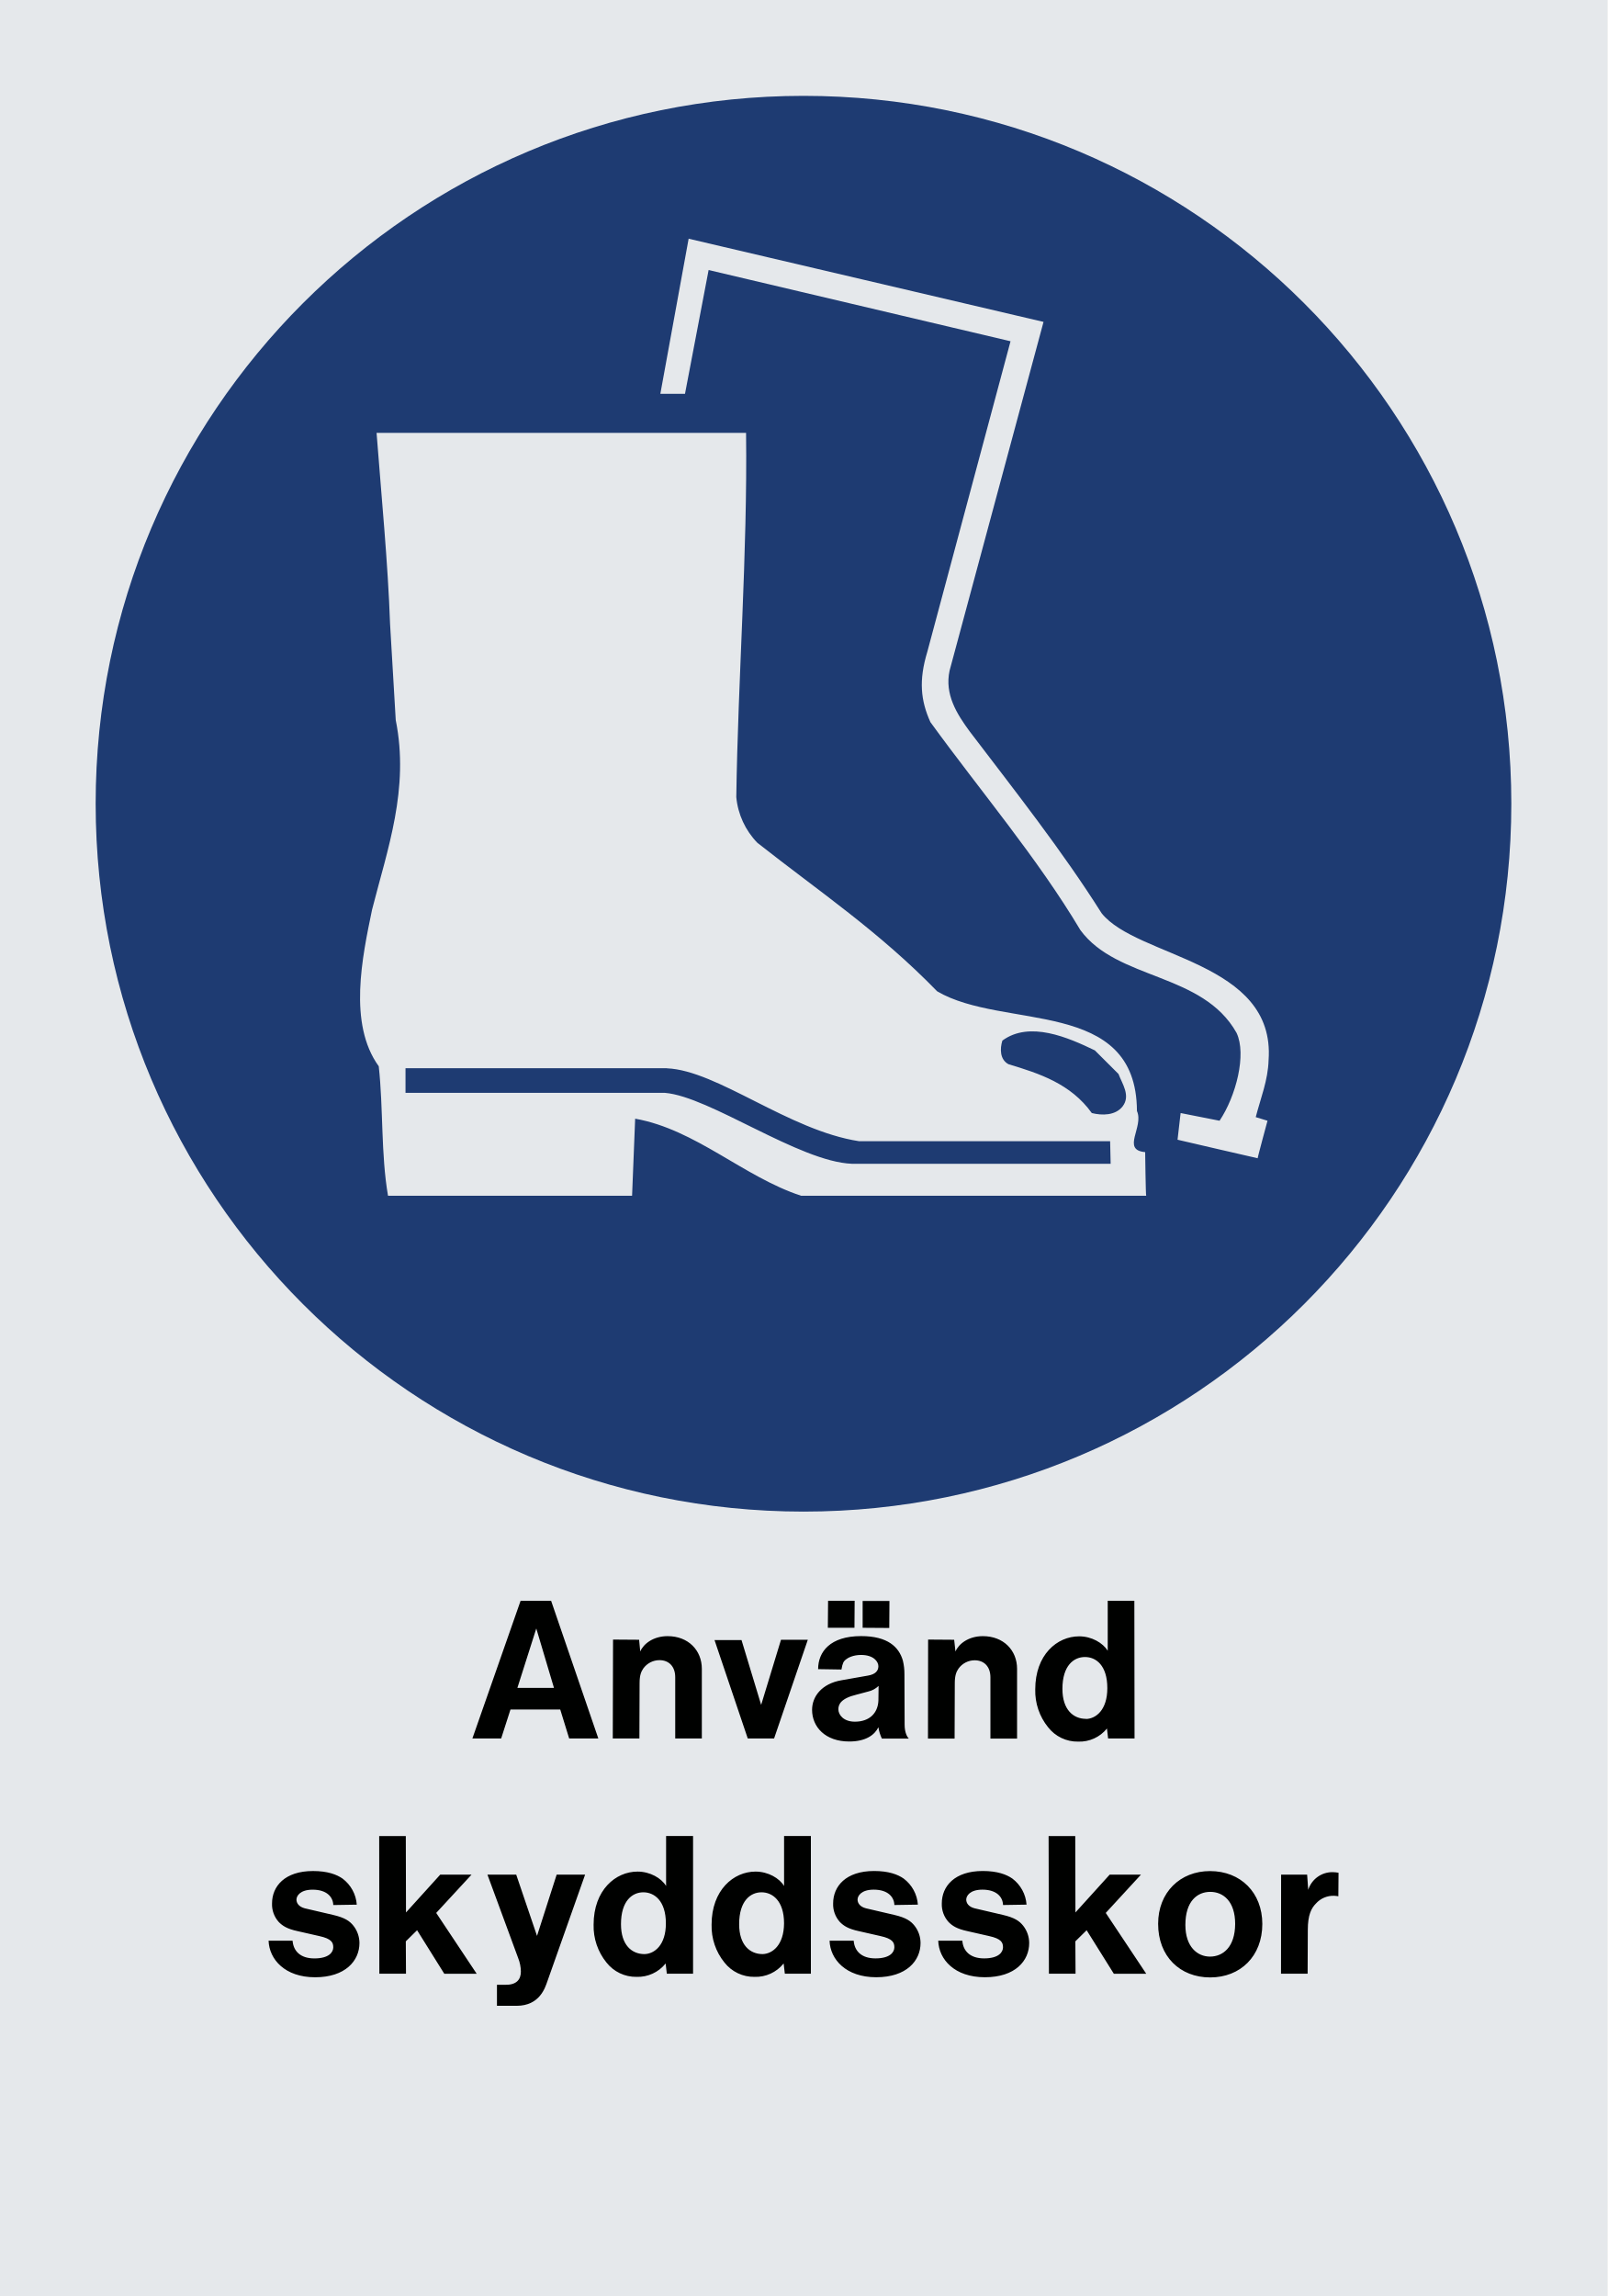
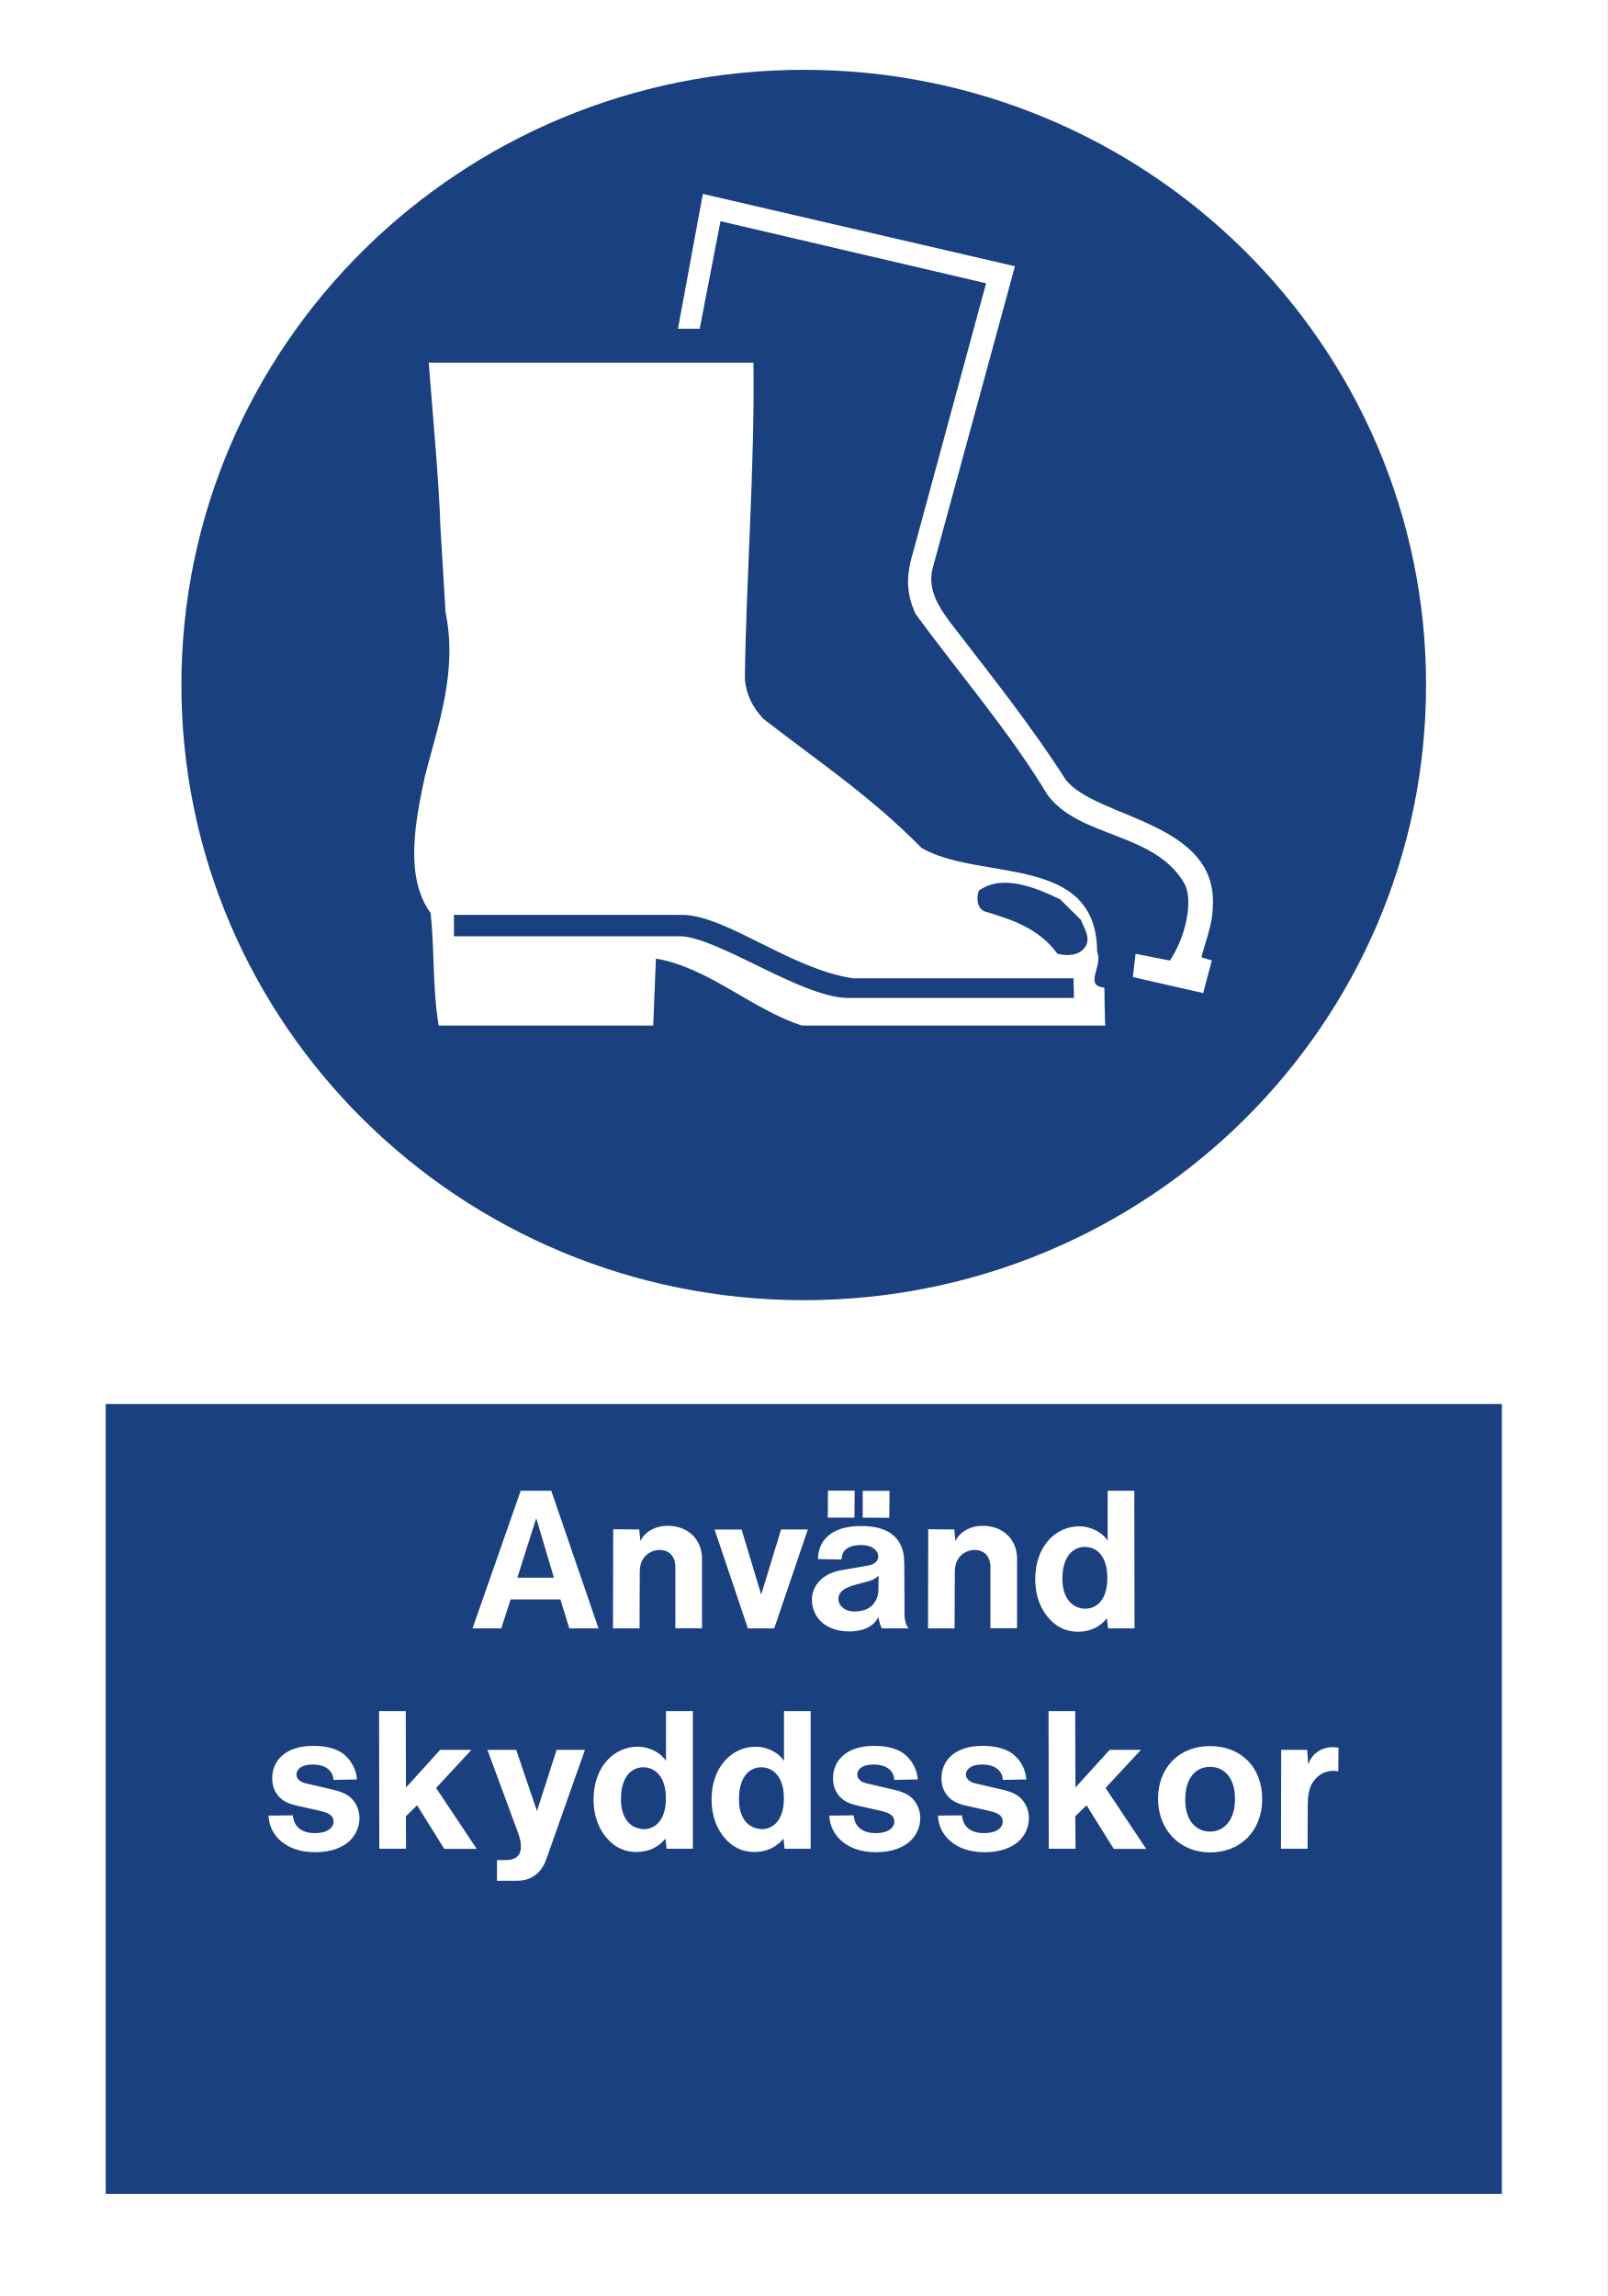
- <svg xmlns="http://www.w3.org/2000/svg" viewBox="0 0 595.28 850.37">
+ <svg xmlns="http://www.w3.org/2000/svg" id="Lager_1" data-name="Lager 1" viewBox="0 0 153.09 218.69">
  <defs>
-     <style>.a{fill:#e5e8eb;}.a,.b,.c{fill-rule:evenodd;}.b{fill:#000100;}.c{fill:#1e3b72;}</style>
+     <style>
+       .cls-1 {
+         fill: #1a4080;
+       }
+ 
+       .cls-1, .cls-2 {
+         fill-rule: evenodd;
+       }
+ 
+       .cls-2 {
+         fill: #fff;
+       }
+     </style>
  </defs>
-   <polyline class="a" points="0 850.37 595.28 850.37 595.28 0 0 0 0 850.37" />
-   <path class="b" d="M192.92,625.82l7-22,6.55,22H192.92Zm218.37,15,0.43,3.74h9.79l-0.07-51h-9.86v18.5c-1.8-2.88-5.91-5.33-10.58-5.33-8.21,0-16.27,6.84-16.27,19.66a21.41,21.41,0,0,0,4.75,14,13.78,13.78,0,0,0,11.16,5.33A13.06,13.06,0,0,0,411.29,640.87Zm-7.78-3.53c-4.61,0-8.71-3.31-8.71-11.09,0-8.71,4.25-11.81,8.35-11.81s8.28,3.1,8.28,11.52C411.44,634,407.19,637.27,403.52,637.34ZM345,644.61h9.86l0.07-20.52c0-2.88.58-4.25,1.37-5.4a7.39,7.39,0,0,1,6-3.09c3.39,0,5.83,2.23,5.83,6.33v22.68H378V618.76c0-6.84-5-12.1-12.67-12.1-5.26,0-8.93,2.81-10.15,5.69L354.7,608l-9.65-.07Zm-18.36-4.18a15,15,0,0,0,1.29,4.18h10c-0.58-.51-1.58-2.16-1.58-5.18l-0.07-18.72a20.48,20.48,0,0,0-.58-5c-1.44-5-5.55-9.07-15.48-9.07-11.45,0-15.91,5.83-15.91,12.24l8.64,0.14c0.43-2.45.79-3,1.58-3.67s2.74-1.73,5.69-1.73c4.61,0,6.41,2.45,6.41,4.18s-1.15,3-3.81,3.46L312.94,623c-7.42,1.29-10.87,6.12-10.87,10.94,0,6.34,4.9,11.74,13.75,11.74C321.94,645.69,325.25,643.24,326.62,640.43Zm0.07-15.34-0.07,5.47c-0.21,4.61-3.31,7.78-8.71,7.78-4.11,0-6.12-2.45-6.12-4.61,0-1.73.86-4,6.7-5.4l4.32-1.15A8.13,8.13,0,0,0,326.7,625.1Zm-5.91-21.53,9.86,0.07,0.07-10h-9.93v9.94Zm-12.89,0h9.86l0.07-10H308Zm-29.66,41H288L300.49,608h-9.93l-7.35,24.12-7.27-24h-10Zm-50,0h9.86l0.07-20.52c0-2.88.58-4.25,1.37-5.4a7.39,7.39,0,0,1,6-3.09c3.39,0,5.83,2.23,5.83,6.33v22.68h9.86V618.76c0-6.84-5-12.1-12.67-12.1-5.26,0-8.93,2.81-10.15,5.69L238,608l-9.65-.07Zm-52,0h10.66l3.45-10.73h18.43l3.31,10.73h10.8l-17.49-51h-11.3Z" transform="translate(-1.28 -0.68)" />
-   <path class="b" d="M100.76,719.45C101,726.37,106.81,733,118,733s16.42-6.12,16.42-12.67a10.36,10.36,0,0,0-2.23-6.41c-1.37-1.73-3.17-3-7.49-4l-10.51-2.45c-2.23-.58-3.1-1.94-3.1-3.24s1.29-3.67,6-3.67c5.26,0,7.56,2.74,7.63,5.69l8.71-.14a13.22,13.22,0,0,0-5.26-9.65c-2.16-1.51-5.54-2.81-10.94-2.81-10.51,0-15.19,5.69-15.19,12a9.7,9.7,0,0,0,2.52,6.91c1.37,1.37,3,2.52,7.06,3.38l7.92,1.8c4.61,1,5.18,2.45,5.18,4.18s-1.51,4.1-7,4.1c-5.18,0-7.78-2.73-8.06-6.55Zm375,12.24h9.86l0.07-16.27c0-5.47,1.29-8,3-9.72a8.62,8.62,0,0,1,6.7-2.88A12.52,12.52,0,0,1,497,703l0.07-8.71a14.09,14.09,0,0,0-2.09-.22,9.38,9.38,0,0,0-9.14,6.55L485.44,695H475.8Zm-26.21,1.37c11.16,0,19.29-7.85,19.29-19.8,0-11.59-8-19.59-19.37-19.59-11.09,0-19.22,7.92-19.22,19.51C430.22,725.28,438.36,733.06,449.52,733.06Zm-0.07-7.71c-4.68,0-9.14-3.6-9.14-11.74,0-8.78,4.39-12.24,9.22-12.24s9.22,3.53,9.22,11.88C458.73,721.83,454.27,725.35,449.44,725.35Zm-59.68,6.34h9.86l-0.07-12,4.18-4.11,10.08,16.13h12l-15-22.54L423.88,695H412.29l-12.67,14-0.07-28.29h-9.87Zm-41-12.24c0.21,6.91,6,13.54,17.28,13.54s16.41-6.12,16.41-12.67a10.36,10.36,0,0,0-2.23-6.41c-1.37-1.73-3.17-3-7.49-4l-10.51-2.45c-2.23-.58-3.09-1.94-3.09-3.24s1.29-3.67,6-3.67c5.26,0,7.56,2.74,7.63,5.69l8.71-.14a13.23,13.23,0,0,0-5.25-9.65c-2.16-1.51-5.55-2.81-10.95-2.81-10.51,0-15.19,5.69-15.19,12a9.7,9.7,0,0,0,2.52,6.91c1.36,1.37,3,2.52,7.05,3.38l7.92,1.8c4.61,1,5.18,2.45,5.18,4.18s-1.51,4.1-7,4.1c-5.18,0-7.78-2.73-8.06-6.55Zm-40.25,0c0.22,6.91,6.05,13.54,17.28,13.54s16.42-6.12,16.42-12.67a10.36,10.36,0,0,0-2.23-6.41c-1.37-1.73-3.17-3-7.49-4l-10.51-2.45c-2.23-.58-3.1-1.94-3.1-3.24s1.29-3.67,6-3.67c5.26,0,7.56,2.74,7.63,5.69l8.71-.14a13.22,13.22,0,0,0-5.26-9.65c-2.16-1.51-5.54-2.81-10.94-2.81-10.51,0-15.19,5.69-15.19,12a9.7,9.7,0,0,0,2.52,6.91c1.37,1.37,3,2.52,7.06,3.38l7.92,1.8c4.61,1,5.18,2.45,5.18,4.18s-1.51,4.1-7,4.1c-5.18,0-7.78-2.73-8.06-6.55Zm-17,8.5,0.43,3.74h9.65v-51H291.7v18.5c-1.73-2.88-5.9-5.33-10.58-5.33-8.13,0-16.27,6.84-16.27,19.66a21.39,21.39,0,0,0,4.75,14,13.88,13.88,0,0,0,11.16,5.33A13.2,13.2,0,0,0,291.48,727.95Zm-7.78-3.53c-4.68,0-8.71-3.31-8.71-11.09,0-8.71,4.25-11.8,8.28-11.8s8.35,3.09,8.35,11.52C291.63,721.11,287.38,724.35,283.71,724.42Zm-35.93,3.53,0.43,3.74h9.72v-51H248v18.5c-1.73-2.88-5.9-5.33-10.58-5.33-8.13,0-16.27,6.84-16.27,19.66a21.39,21.39,0,0,0,4.75,14,13.88,13.88,0,0,0,11.16,5.33A13.2,13.2,0,0,0,247.78,727.95ZM240,724.42c-4.68,0-8.71-3.31-8.71-11.09,0-8.71,4.25-11.8,8.28-11.8s8.35,3.09,8.35,11.52C247.92,721.11,243.67,724.35,240,724.42Zm-54.65,11.45v7.7h7.28c8.57,0,10.58-6.77,11.37-9L218,695H207.46l-7.27,22.68L192.49,695H181.83l11.38,30.89a13.94,13.94,0,0,1,1,5c0,3-1.66,5-5.9,4.9h-3Zm-43.56-4.18h9.87l-0.07-12,4.18-4.11,10.08,16.13h12l-15-22.54L175.93,695H164.33l-12.67,14-0.07-28.29h-9.86Z" transform="translate(-1.28 -0.68)" />
-   <path class="c" d="M248.31,396.35c18.65,0.77,45.09,23,71.16,27h93l0.19,8.36H316.81c-19.59-.77-52.69-24.93-69.26-26.27H151.48v-9.13h96.83Zm167.26,2.1c1.34,3.6,4.58,8,1.53,12-2.67,3.42-7.62,3.42-11.42,2.47-7.8-10.86-19.42-14.66-30.84-18.08-3.23-1.71-3.23-5.72-2.28-8.76,10.09-7.41,24.37-1.13,34.25,3.63ZM277.62,161c0.56,44.92-3,91-3.62,134.9a28,28,0,0,0,7.81,16.93c23.21,18.28,44.92,32.73,66.59,55,24.55,14.46,73.83,2.1,74,44.34,2.67,5.89-5.9,14.45,3.05,15.22,0-.19.19,16.16,0.38,16.16H298c-21.31-7-39-24.55-61.46-28.54l-1.14,28.54H145c-2.66-15.42-1.71-32.34-3.43-47.95-11.43-15.8-6.09-40.53-2.48-58,5.71-22.46,13.89-44.73,8.77-70.23l-2.1-35.58c-0.76-22.26-3.24-47.75-5-70.78h136.8ZM470.76,415.77s-3.82,14.09-3.64,13.89c-0.18,0-29.68-6.86-29.68-6.86s1.15-10.07,1.15-9.88L453,415.77c6.1-9.12,10.08-24.55,6.3-32.54-12.58-22.44-44.15-19.41-57.84-38.06-16-26.82-36.92-51.36-55.57-77.05-3.6-8-4.36-15.42-1.13-26.05l30.82-115L263.75,100.69,255,146.54h-9.13l10.48-57.45L387.8,119.9,353,249.08c-1.89,8.75,2.67,16,7.42,22.46,16.95,22.27,34.23,44.15,48.89,67.36,13.13,16.56,64.51,17.7,61.85,54.42-0.19,7.43-3,14.26-4.76,21.11ZM36.71,298.32c0,144.79,117.43,262.21,262.21,262.21S561.07,443.11,561.07,298.32,443.71,36.18,298.92,36.18,36.71,153.53,36.71,298.32Z" transform="translate(-1.28 -0.68)" />
+   <polyline class="cls-2" points="0 218.69 153.09 218.69 153.09 0 0 0 0 218.69" />
+   <path class="cls-1" d="M65.14,87.14c4.22.17,10.2,5.15,16.09,6.04h21.03l.04,1.87h-21.68c-4.43-.17-11.91-5.57-15.66-5.87h-21.72v-2.04h21.9ZM102.96,87.61c.3.81,1.04,1.79.34,2.68-.6.77-1.72.77-2.58.55-1.76-2.43-4.39-3.28-6.97-4.04-.73-.38-.73-1.28-.52-1.96,2.28-1.66,5.51-.25,7.74.81l1.98,1.95ZM71.77,34.54c.13,10.04-.69,20.33-.82,30.15.13,1.45.73,2.68,1.77,3.78,5.25,4.08,10.16,7.32,15.06,12.29,5.55,3.23,16.69.47,16.73,9.91.6,1.32-1.33,3.23.69,3.4,0-.04.04,3.61.09,3.61h-28.91c-4.82-1.57-8.82-5.49-13.9-6.38l-.26,6.38h-20.43c-.6-3.45-.39-7.23-.77-10.71-2.58-3.53-1.38-9.06-.56-12.97,1.29-5.02,3.14-10,1.98-15.69l-.48-7.95c-.17-4.97-.73-10.67-1.12-15.82h30.93ZM115.44,91.48s-.86,3.15-.82,3.11c-.04,0-6.71-1.53-6.71-1.53,0,0,.26-2.25.26-2.21l3.27.64c1.38-2.04,2.28-5.49,1.42-7.27-2.84-5.01-9.98-4.34-13.08-8.51-3.61-5.99-8.35-11.48-12.56-17.22-.82-1.79-.99-3.45-.26-5.82l6.97-25.69-25.3-5.91-1.98,10.24h-2.07l2.37-12.84,29.73,6.89-7.87,28.87c-.43,1.96.6,3.57,1.68,5.02,3.83,4.98,7.74,9.87,11.05,15.05,2.97,3.7,14.58,3.95,13.98,12.16-.04,1.66-.69,3.19-1.08,4.72l.99.3ZM17.28,65.24c0,32.36,26.55,58.6,59.29,58.6s59.27-26.24,59.27-58.6S109.31,6.65,76.57,6.65s-59.29,26.23-59.29,58.59Z" />
+   <polyline class="cls-1" points="10.07 133.73 143.06 133.73 143.06 208.97 10.07 208.97 10.07 133.73" />
+   <path class="cls-2" d="M49.28,150.27l1.8-5.67,1.68,5.67h-3.48ZM105.44,154.14l.11.96h2.52l-.02-13.11h-2.54v4.76c-.46-.74-1.52-1.37-2.72-1.37-2.11,0-4.18,1.76-4.18,5.06,0,1.5.48,2.74,1.22,3.61.78.94,1.74,1.37,2.87,1.37s2.07-.44,2.74-1.28ZM103.44,153.23c-1.18,0-2.24-.85-2.24-2.85,0-2.24,1.09-3.04,2.15-3.04s2.13.8,2.13,2.96-1.09,2.91-2.04,2.92ZM88.39,155.1h2.54l.02-5.28c0-.74.15-1.09.35-1.39.33-.48.93-.8,1.54-.8.87,0,1.5.57,1.5,1.63v5.83h2.54v-6.65c0-1.76-1.3-3.11-3.26-3.11-1.35,0-2.3.72-2.61,1.46l-.11-1.11-2.48-.02-.02,9.42ZM83.67,154.03c.06.37.18.78.33,1.07h2.57c-.15-.13-.41-.55-.41-1.33l-.02-4.81c-.04-.83-.09-1.07-.15-1.28-.37-1.3-1.43-2.33-3.98-2.33-2.94,0-4.09,1.5-4.09,3.15l2.22.04c.11-.63.2-.76.41-.94.22-.22.7-.44,1.46-.44,1.19,0,1.65.63,1.65,1.07s-.3.76-.98.89l-2.54.44c-1.91.33-2.8,1.57-2.8,2.81,0,1.63,1.26,3.02,3.54,3.02,1.57,0,2.43-.63,2.78-1.35ZM83.69,150.08l-.02,1.41c-.06,1.19-.85,2-2.24,2-1.06,0-1.57-.63-1.57-1.18,0-.44.22-1.02,1.72-1.39l1.11-.3c.41-.09.76-.3,1-.54ZM82.17,144.55l2.54.02.02-2.57h-2.55v2.56ZM78.85,144.55h2.54l.02-2.57h-2.54l-.02,2.57ZM71.23,155.1h2.52l3.2-9.42h-2.55l-1.89,6.2-1.87-6.19h-2.57l3.17,9.41ZM58.38,155.1h2.54l.02-5.28c0-.74.15-1.09.35-1.39.33-.48.92-.8,1.54-.8.87,0,1.5.57,1.5,1.63v5.83h2.54v-6.65c0-1.76-1.3-3.11-3.26-3.11-1.35,0-2.3.72-2.61,1.46l-.11-1.11-2.48-.02-.02,9.42ZM45.01,155.1h2.74l.89-2.76h4.74l.85,2.76h2.78l-4.5-13.11h-2.91l-4.59,13.11Z" />
+   <path class="cls-2" d="M25.58,172.94c.06,1.78,1.56,3.48,4.44,3.48s4.22-1.57,4.22-3.26c0-.59-.2-1.19-.57-1.65-.35-.44-.82-.78-1.93-1.04l-2.7-.63c-.57-.15-.8-.5-.8-.83,0-.37.33-.94,1.56-.94,1.35,0,1.94.7,1.96,1.46l2.24-.04c-.06-.95-.56-1.89-1.35-2.48-.55-.39-1.42-.72-2.81-.72-2.7,0-3.91,1.46-3.91,3.07,0,.76.22,1.3.65,1.78.35.35.76.65,1.82.87l2.04.46c1.18.26,1.33.63,1.33,1.07,0,.41-.39,1.06-1.8,1.06-1.33,0-2-.7-2.07-1.69l-2.32.02ZM122.01,176.09h2.54l.02-4.18c0-1.41.33-2.06.76-2.5.46-.5,1.02-.74,1.72-.74.15,0,.28.02.43.04l.02-2.24c-.13-.02-.33-.06-.54-.06-1.11,0-2.07.7-2.35,1.68l-.09-1.42h-2.48l-.02,9.42ZM115.27,176.44c2.87,0,4.96-2.02,4.96-5.09s-2.06-5.04-4.98-5.04-4.94,2.04-4.94,5.02,2.09,5.11,4.96,5.11ZM115.25,174.46c-1.2,0-2.35-.93-2.35-3.02,0-2.26,1.13-3.15,2.37-3.15s2.37.91,2.37,3.06-1.15,3.11-2.39,3.11ZM99.91,176.09h2.54l-.02-3.09,1.07-1.05,2.59,4.15h3.09l-3.87-5.8,3.37-3.63h-2.98l-3.26,3.59-.02-7.28h-2.54l.02,13.11ZM89.35,172.94c.05,1.78,1.55,3.48,4.44,3.48s4.22-1.57,4.22-3.26c0-.59-.2-1.19-.57-1.65-.35-.44-.81-.78-1.93-1.04l-2.7-.63c-.57-.15-.8-.5-.8-.83,0-.37.33-.94,1.55-.94,1.35,0,1.94.7,1.96,1.46l2.24-.04c-.05-.95-.55-1.89-1.35-2.48-.56-.39-1.43-.72-2.82-.72-2.7,0-3.91,1.46-3.91,3.07,0,.76.22,1.3.65,1.78.35.35.76.65,1.81.87l2.04.46c1.19.26,1.33.63,1.33,1.07,0,.41-.39,1.06-1.8,1.06-1.33,0-2-.7-2.07-1.69l-2.31.02ZM79,172.94c.06,1.78,1.56,3.48,4.44,3.48s4.22-1.57,4.22-3.26c0-.59-.2-1.19-.57-1.65-.35-.44-.81-.78-1.93-1.04l-2.7-.63c-.57-.15-.8-.5-.8-.83,0-.37.33-.94,1.56-.94,1.35,0,1.94.7,1.96,1.46l2.24-.04c-.06-.95-.56-1.89-1.35-2.48-.55-.39-1.42-.72-2.81-.72-2.7,0-3.91,1.46-3.91,3.07,0,.76.22,1.3.65,1.78.35.35.76.65,1.82.87l2.04.46c1.18.26,1.33.63,1.33,1.07,0,.41-.39,1.06-1.8,1.06-1.33,0-2-.7-2.07-1.69l-2.32.02ZM74.63,175.13l.11.96h2.48v-13.11h-2.54v4.76c-.44-.74-1.52-1.37-2.72-1.37-2.09,0-4.18,1.76-4.18,5.05,0,1.5.48,2.74,1.22,3.61.78.94,1.76,1.37,2.87,1.37s2.09-.44,2.76-1.28ZM72.63,174.22c-1.2,0-2.24-.85-2.24-2.85,0-2.24,1.09-3.04,2.13-3.04s2.15.8,2.15,2.96-1.09,2.91-2.04,2.93ZM63.39,175.13l.11.96h2.5v-13.11h-2.56v4.76c-.44-.74-1.52-1.37-2.72-1.37-2.09,0-4.18,1.76-4.18,5.05,0,1.5.48,2.74,1.22,3.61.78.94,1.76,1.37,2.87,1.37s2.09-.44,2.76-1.28ZM61.39,174.22c-1.2,0-2.24-.85-2.24-2.85,0-2.24,1.09-3.04,2.13-3.04s2.15.8,2.15,2.96-1.09,2.91-2.04,2.93ZM47.34,177.16v1.98h1.87c2.2,0,2.72-1.74,2.92-2.31l3.59-10.16h-2.7l-1.87,5.83-1.98-5.83h-2.74l2.93,7.94c.18.52.26.87.26,1.3,0,.76-.43,1.28-1.52,1.26h-.76ZM36.14,176.09h2.54l-.02-3.09,1.07-1.05,2.59,4.15h3.09l-3.87-5.8,3.37-3.63h-2.98l-3.26,3.59-.02-7.28h-2.54l.02,13.11Z" />
</svg>
